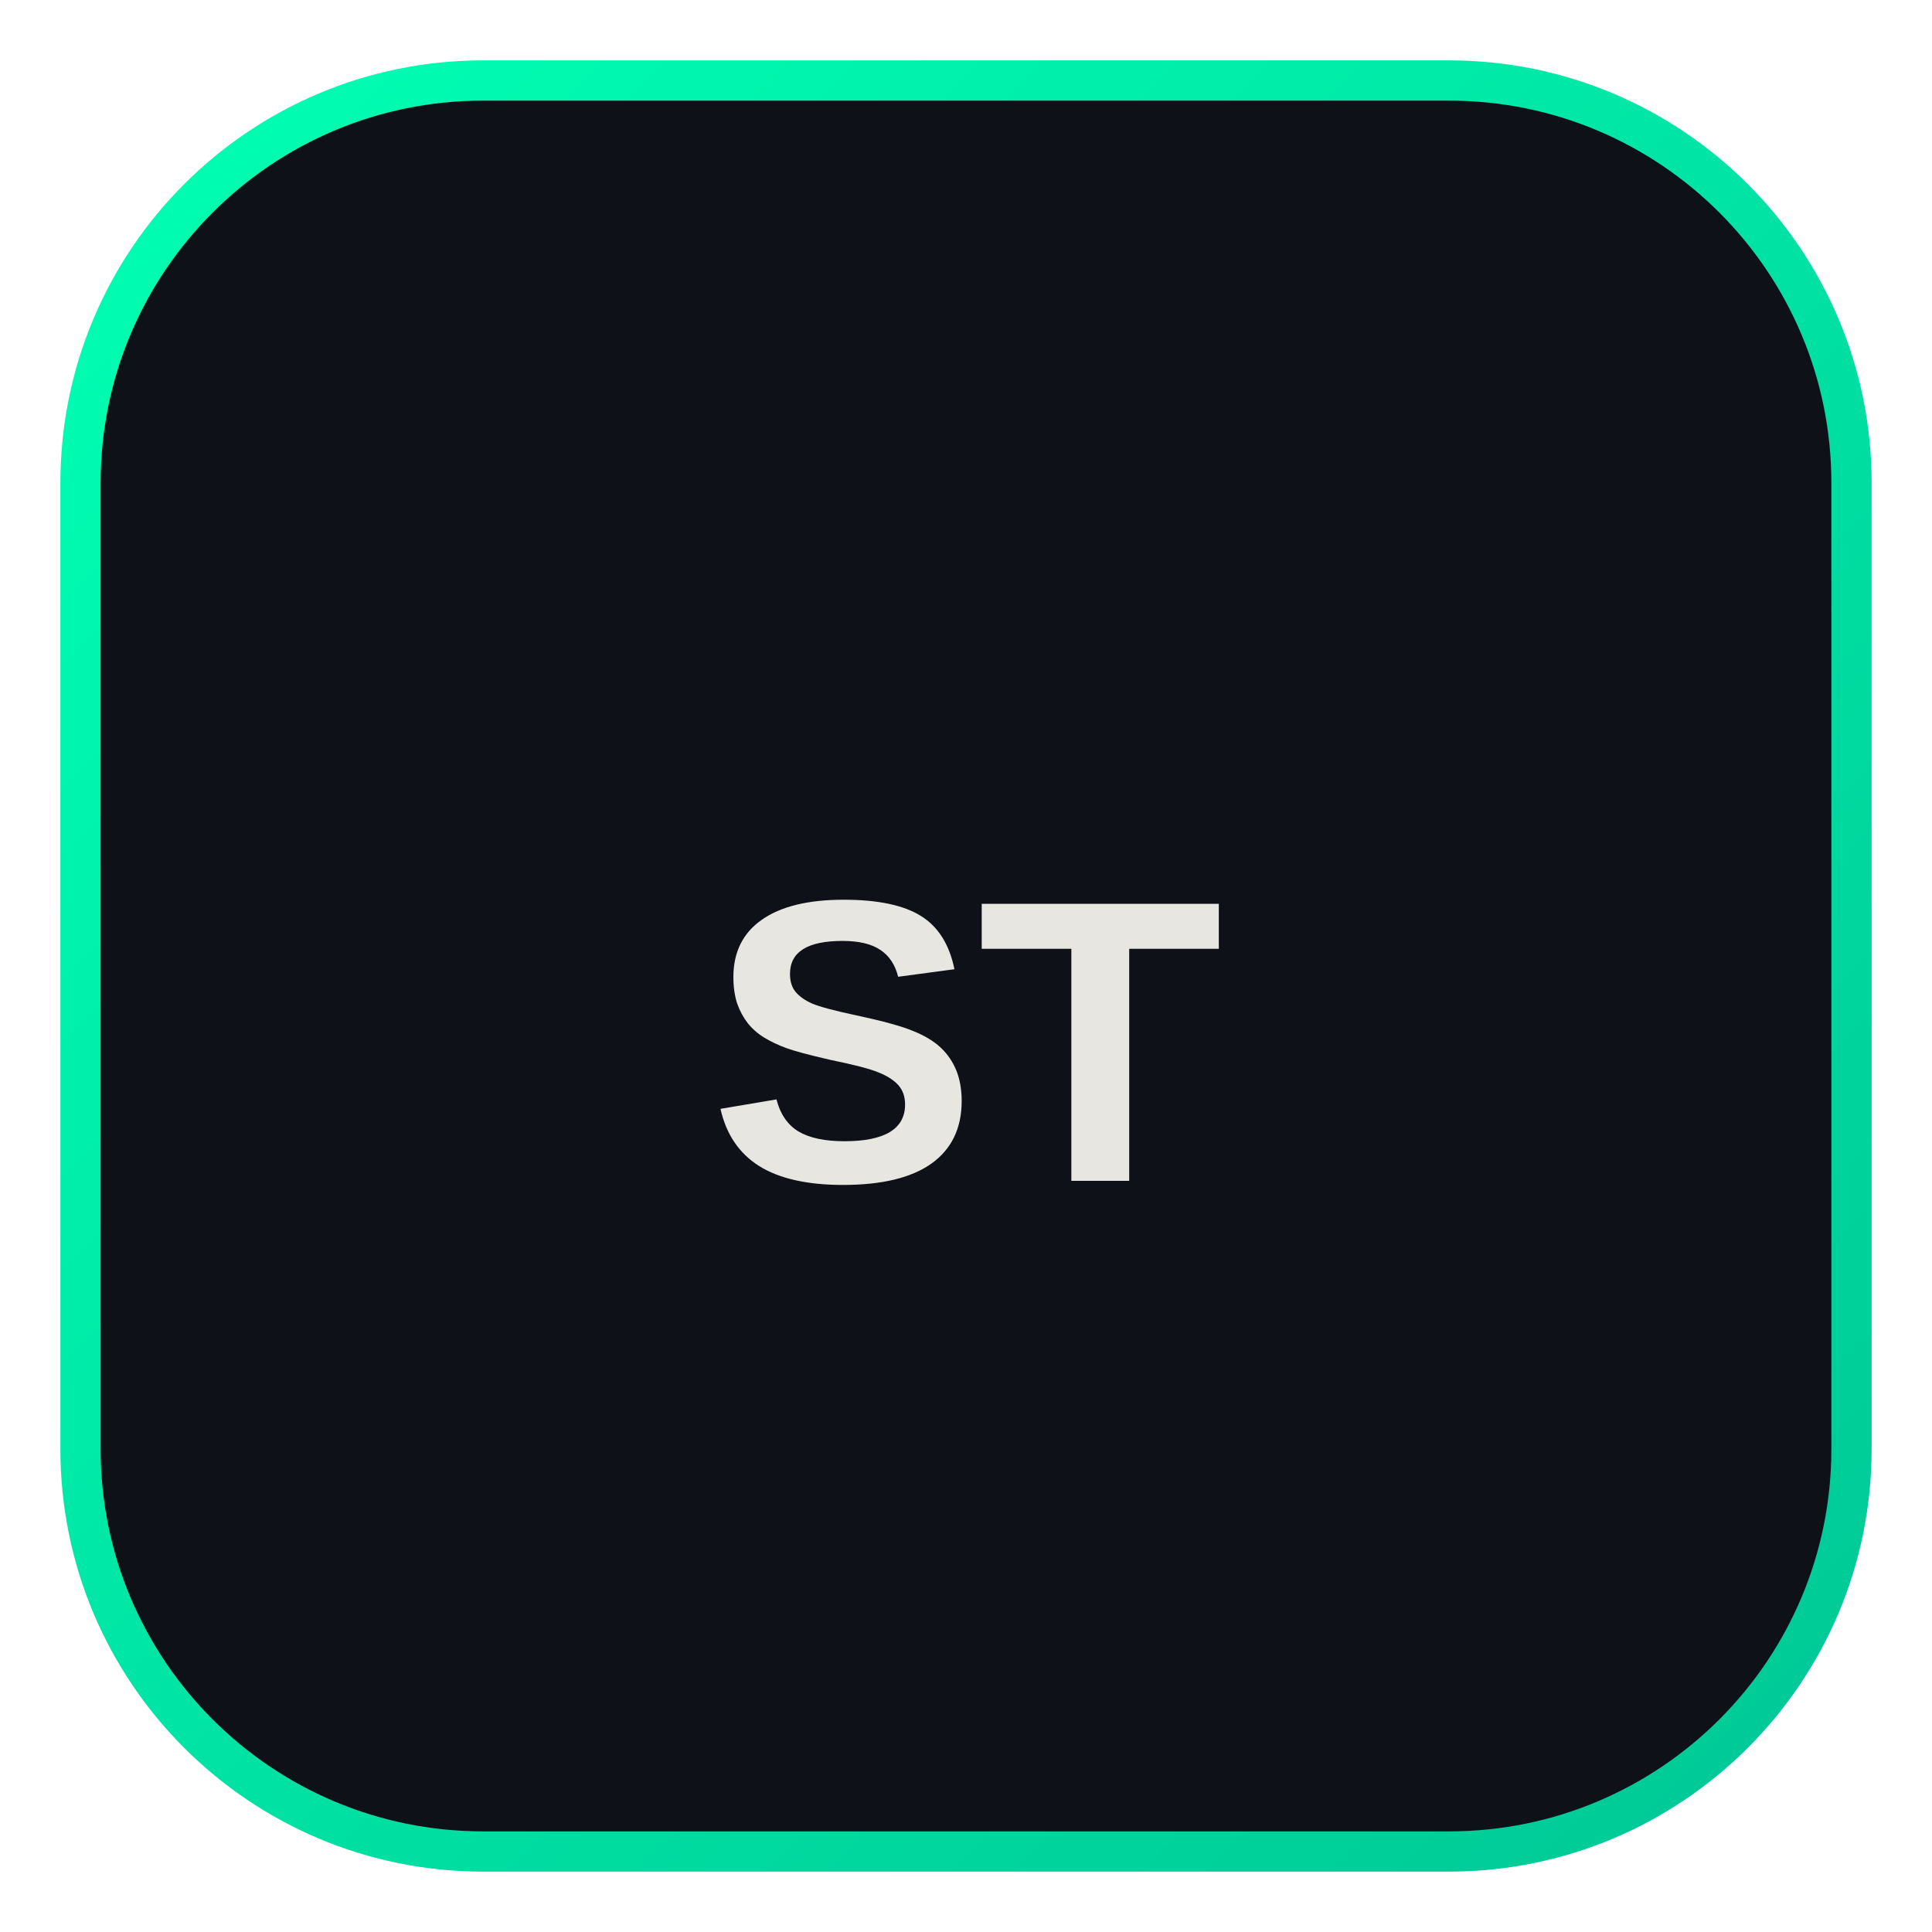
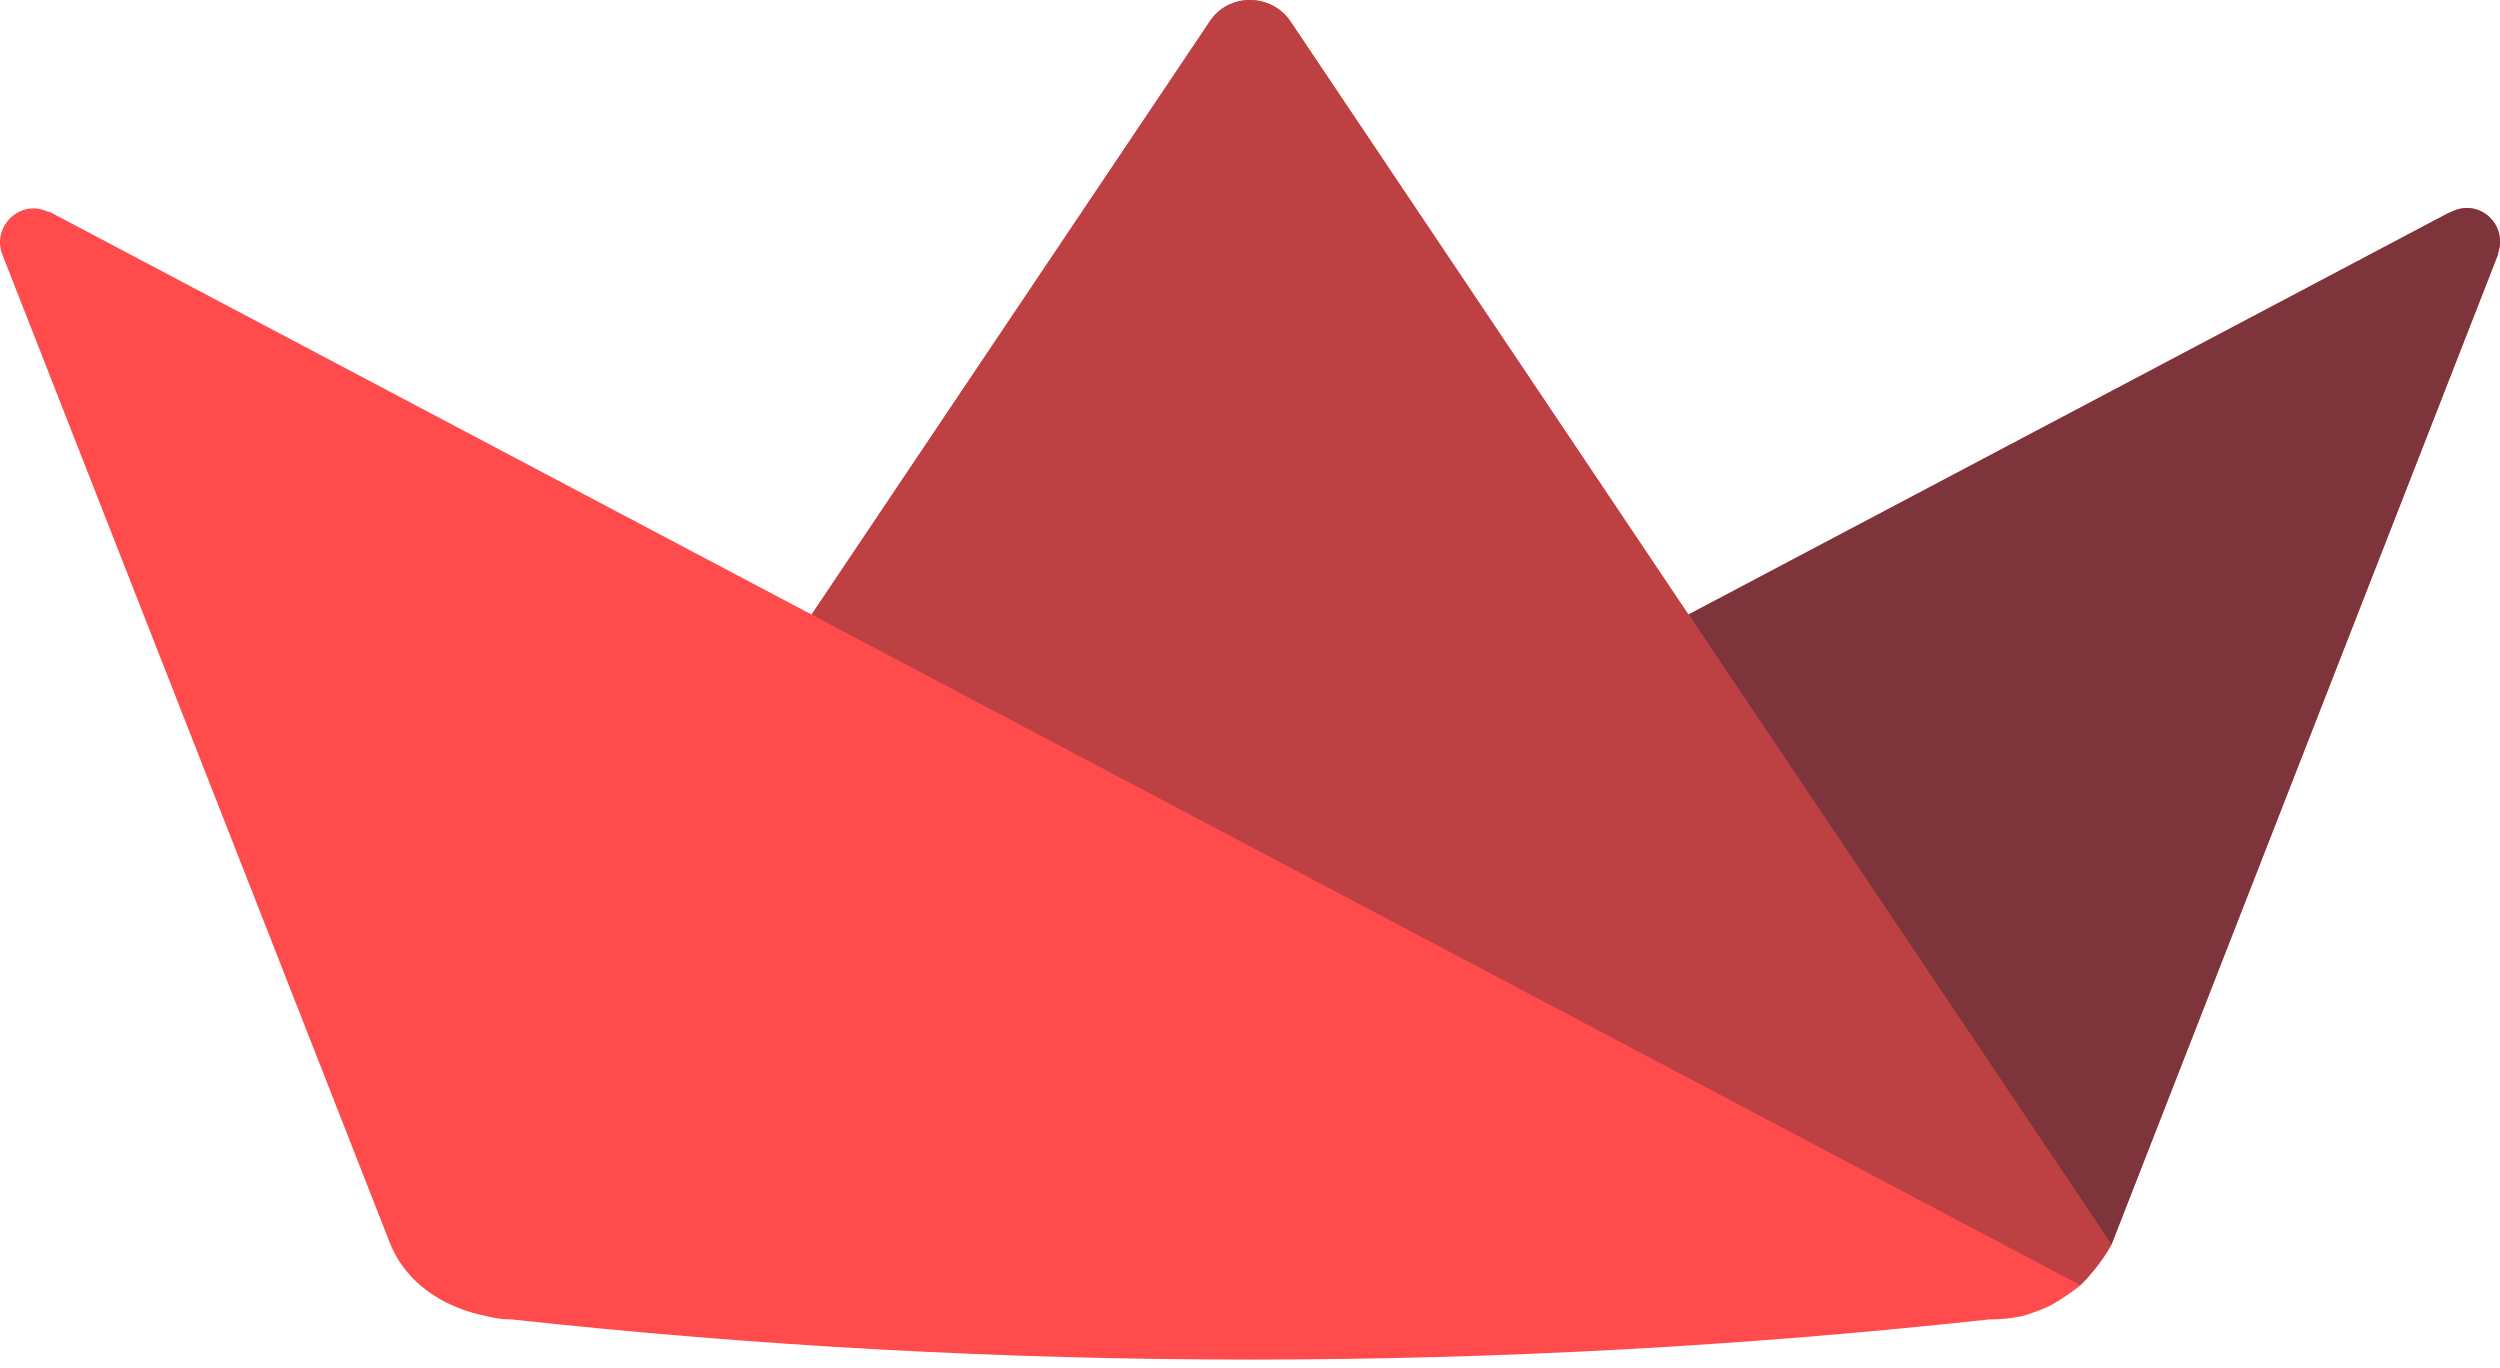
- <svg xmlns="http://www.w3.org/2000/svg" width="96" height="96" viewBox="0 0 96 96" role="img" aria-label="ST">
-   <defs>
-     <linearGradient id="g" x1="0" y1="0" x2="1" y2="1">
-       <stop offset="0%" stop-color="#00ffb3" />
-       <stop offset="100%" stop-color="#00c896" />
-     </linearGradient>
-   </defs>
-   <rect x="4" y="4" width="88" height="88" rx="20" fill="#0f1118" stroke="url(#g)" stroke-width="2" />
-   <text x="48" y="53" text-anchor="middle" dominant-baseline="middle" font-family="Arial, Helvetica, sans-serif" font-weight="700" font-size="20" fill="#e8e6e0">ST</text>
+ <svg xmlns="http://www.w3.org/2000/svg" width="256px" height="140px" viewBox="0 0 256 140" version="1.1" preserveAspectRatio="xMidYMid">
+   <g>
+     <path d="M123.888,2.182 C125.808,-0.727 130.146,-0.727 132.138,2.182 L132.138,2.182 L172.891,62.932 L216.212,127.451 C215.701,128.361 215.11,129.225 214.448,130.032 C213.996,130.571 213.568,131.08 213.034,131.603 L213.034,131.603 L213.023,131.598 L213.033,131.603 C212.916,131.715 212.803,131.803 212.663,131.909 L212.513,132.024 C212.023,132.39 211.518,132.736 210.999,133.062 C210.579,133.325 210.232,133.557 209.73,133.798 C209.229,134.04 208.428,134.33 207.946,134.495 C207.463,134.662 207.302,134.718 206.946,134.797 C206.768,134.832 206.59,134.867 206.413,134.889 C206.291,134.91 206.171,134.931 206.05,134.946 C206.029,134.953 206,134.953 205.979,134.96 L205.979,134.96 L205.438,135.024 C204.87,135.081 204.279,135.11 203.675,135.11 C153.404,140.591 102.686,140.591 52.414,135.11 C52.357,135.11 52.301,135.11 52.243,135.102 L52.243,135.102 L52.073,135.101 L52.073,135.101 L51.994,135.095 L51.917,135.095 C51.859,135.088 51.802,135.088 51.746,135.081 L51.746,135.081 L51.689,135.081 C51.61,135.074 51.539,135.074 51.462,135.067 C50.992,135.031 50.446,134.913 50.054,134.826 C49.661,134.747 49.427,134.683 49.101,134.611 C45.232,133.694 41.677,131.362 40.048,127.586 C40.005,127.486 39.969,127.387 39.926,127.287 L39.926,127.287 L39.92,127.266 L0.225,26.025 C-0.842,23.181 2.074,20.336 4.918,21.687 C4.99,21.687 5.132,21.687 5.204,21.758 L5.204,21.758 L83.106,62.931 Z M250.894,21.759 C253.746,20.195 256.804,22.896 255.808,25.883 L255.808,25.883 L255.808,26.026 L216.213,127.452 L172.892,62.932 L250.823,21.759 Z" fill="#FF4B4B" />
+     <path d="M250.894,21.759 L250.823,21.759 L172.892,62.932 L216.213,127.452 L255.808,26.026 L255.808,25.883 C256.804,22.896 253.746,20.195 250.894,21.759" fill="#7D353B" />
+     <path d="M132.138,2.182 C130.146,-0.727 125.808,-0.727 123.888,2.182 L83.106,62.932 L127.984,86.655 L213.034,131.603 C213.568,131.08 213.996,130.571 214.448,130.032 C215.11,129.225 215.701,128.361 216.212,127.451 L172.891,62.932 L132.138,2.182 Z" fill="#BD4043" />
+   </g>
</svg>
